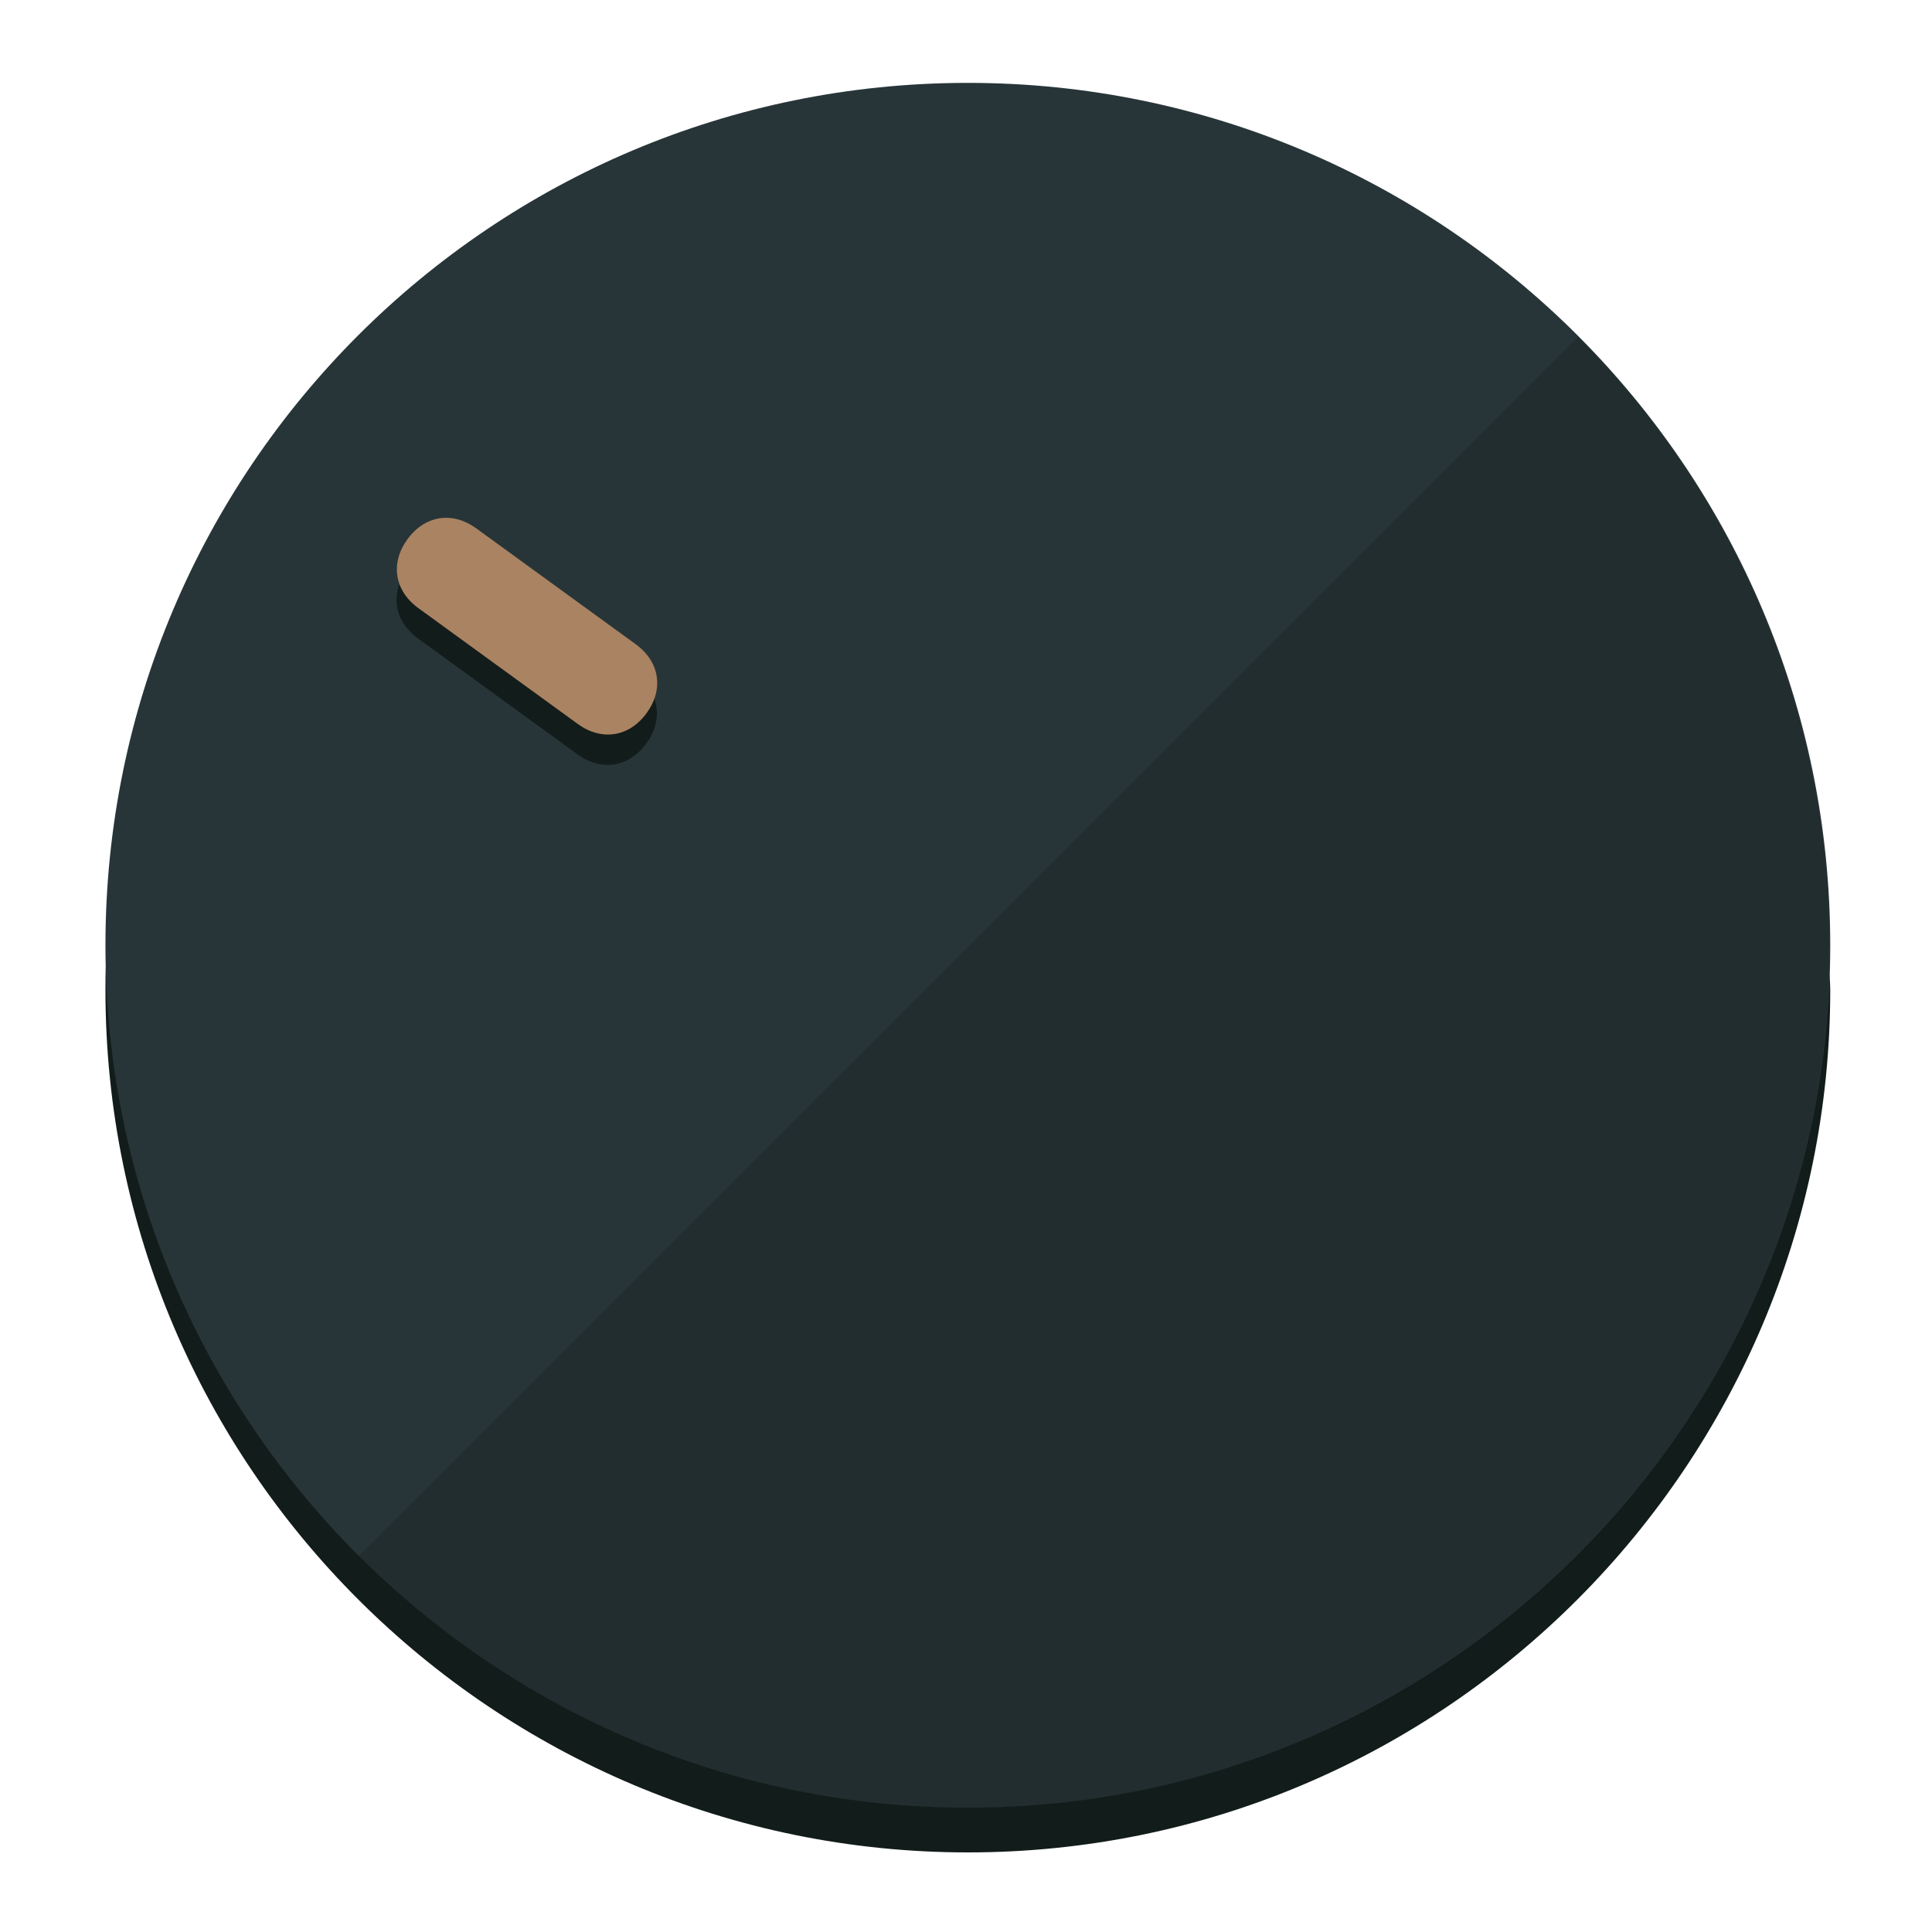
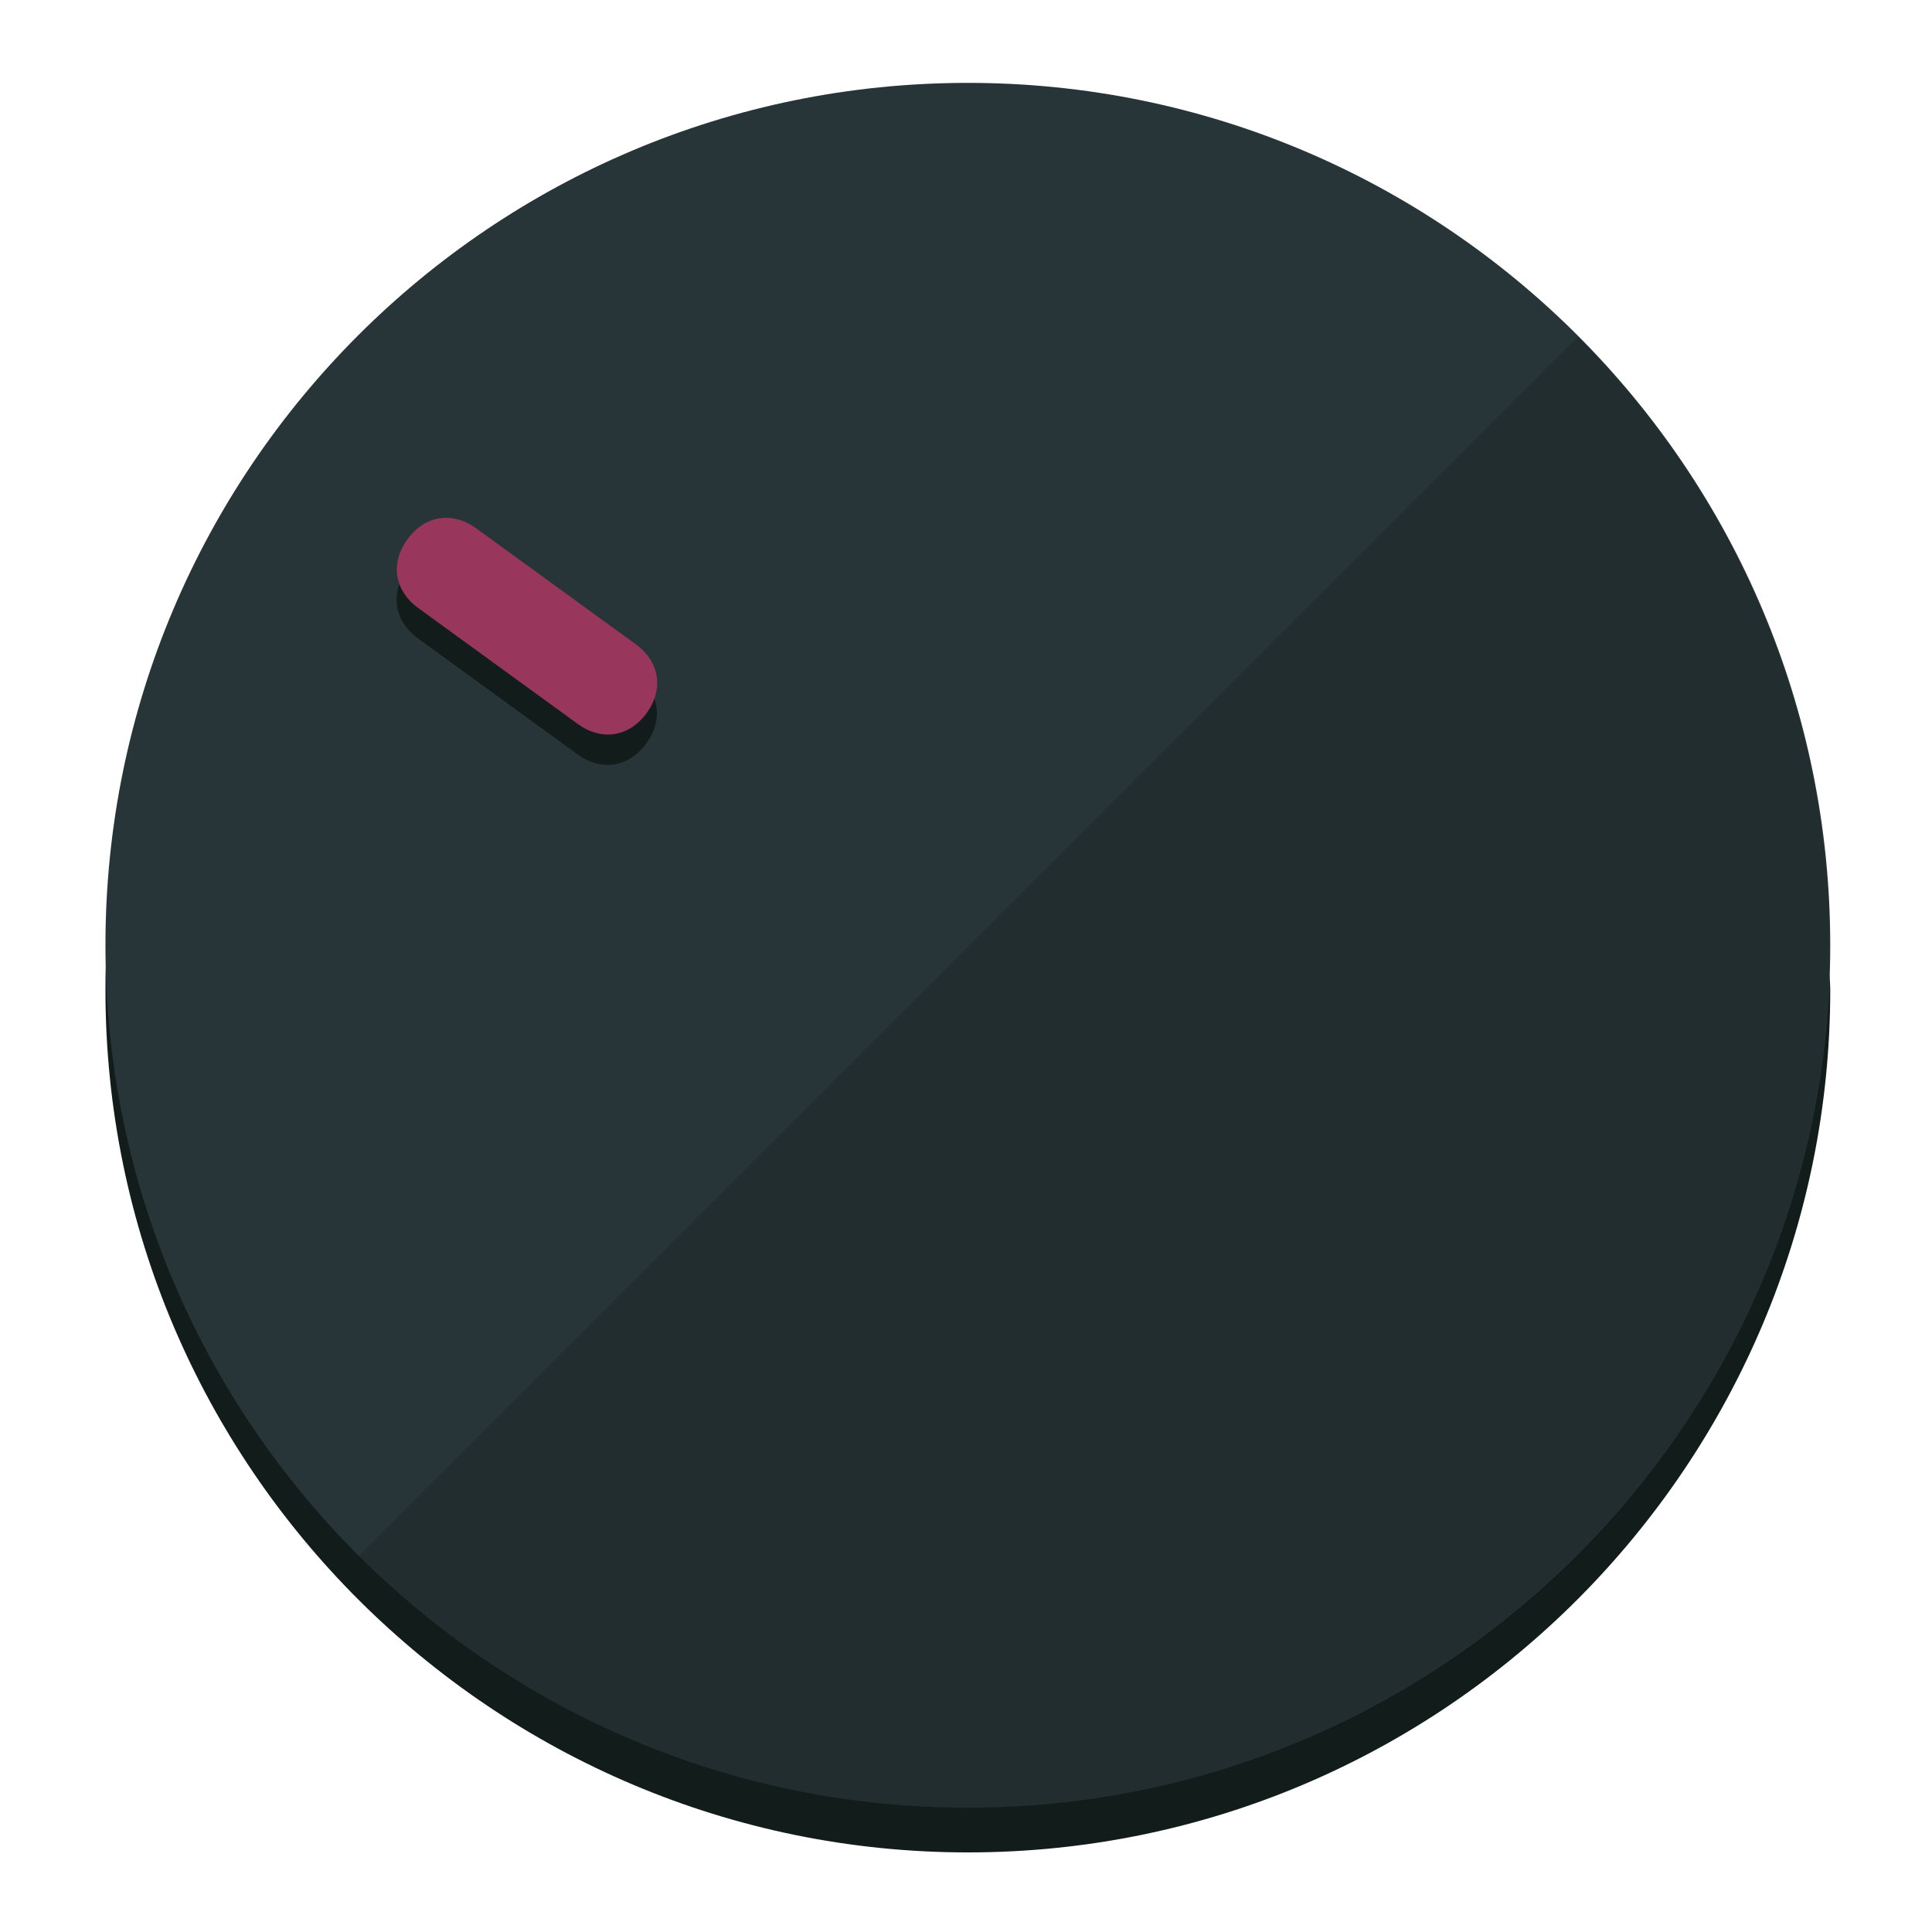
<svg xmlns="http://www.w3.org/2000/svg" height="120px" width="120px" version="1.1" id="Layer_1" viewBox="0 0 496.8 496.8" xml:space="preserve">
  <defs id="defs23" />
  <g id="g3158">
    <path style="display:inline;fill:#121c1b;fill-opacity:1;stroke-width:1.584" d="m 248.875,445.92 c 116.582,0 212.89,-91.238 220.493,-205.286 0,5.069 1.267,8.87 1.267,13.939 0,121.651 -98.842,221.76 -221.76,221.76 -121.651,0 -221.76,-98.842 -221.76,-221.76 0,-5.069 0,-8.87 1.267,-13.939 7.603,114.048 103.91,205.286 220.493,205.286 z" id="path8" />
    <circle style="display:inline;fill:#283538;fill-opacity:1;stroke-width:1.584" cx="248.875" cy="243.071" r="221.76" id="circle12" />
    <path style="display:inline;fill:#000000;fill-opacity:0.154;stroke-width:1.587" d="m 405.744,86.606 c 86.308,86.308 86.308,227.193 0,313.5 -86.308,86.308 -227.193,86.308 -313.5,0" id="path14" />
  </g>
  <g id="g3198">
    <circle style="display:none;fill:#000000;fill-opacity:0;stroke-width:1.584" cx="-51.017" cy="344.188" r="221.76" id="circle12-3" transform="rotate(-54)" />
    <path style="display:inline;fill:#121c1b;fill-opacity:1;stroke-width:1.584" d="m 163.397,173.469 c 6.151,4.469 7.272,11.549 2.803,17.7 v 0 c -4.469,6.151 -11.549,7.272 -17.7,2.803 l -41.007,-29.794 c -6.151,-4.469 -7.272,-11.549 -2.803,-17.7 v 0 c 4.469,-6.151 11.549,-7.272 17.7,-2.803 z" id="path3789" />
-     <path style="display:inline;fill:#AA8362;stroke-width:1.584" d="m 163.475,165.664 c 6.151,4.469 7.272,11.549 2.803,17.7 v 0 c -4.469,6.151 -11.549,7.272 -17.7,2.803 l -41.007,-29.794 c -6.151,-4.469 -7.272,-11.549 -2.803,-17.7 v 0 c 4.469,-6.151 11.549,-7.272 17.7,-2.803 z" id="path915" />
+     <path style="display:inline;fill:#98375B;stroke-width:1.584" d="m 163.475,165.664 c 6.151,4.469 7.272,11.549 2.803,17.7 v 0 c -4.469,6.151 -11.549,7.272 -17.7,2.803 l -41.007,-29.794 c -6.151,-4.469 -7.272,-11.549 -2.803,-17.7 v 0 c 4.469,-6.151 11.549,-7.272 17.7,-2.803 z" id="path915" />
  </g>
</svg>
